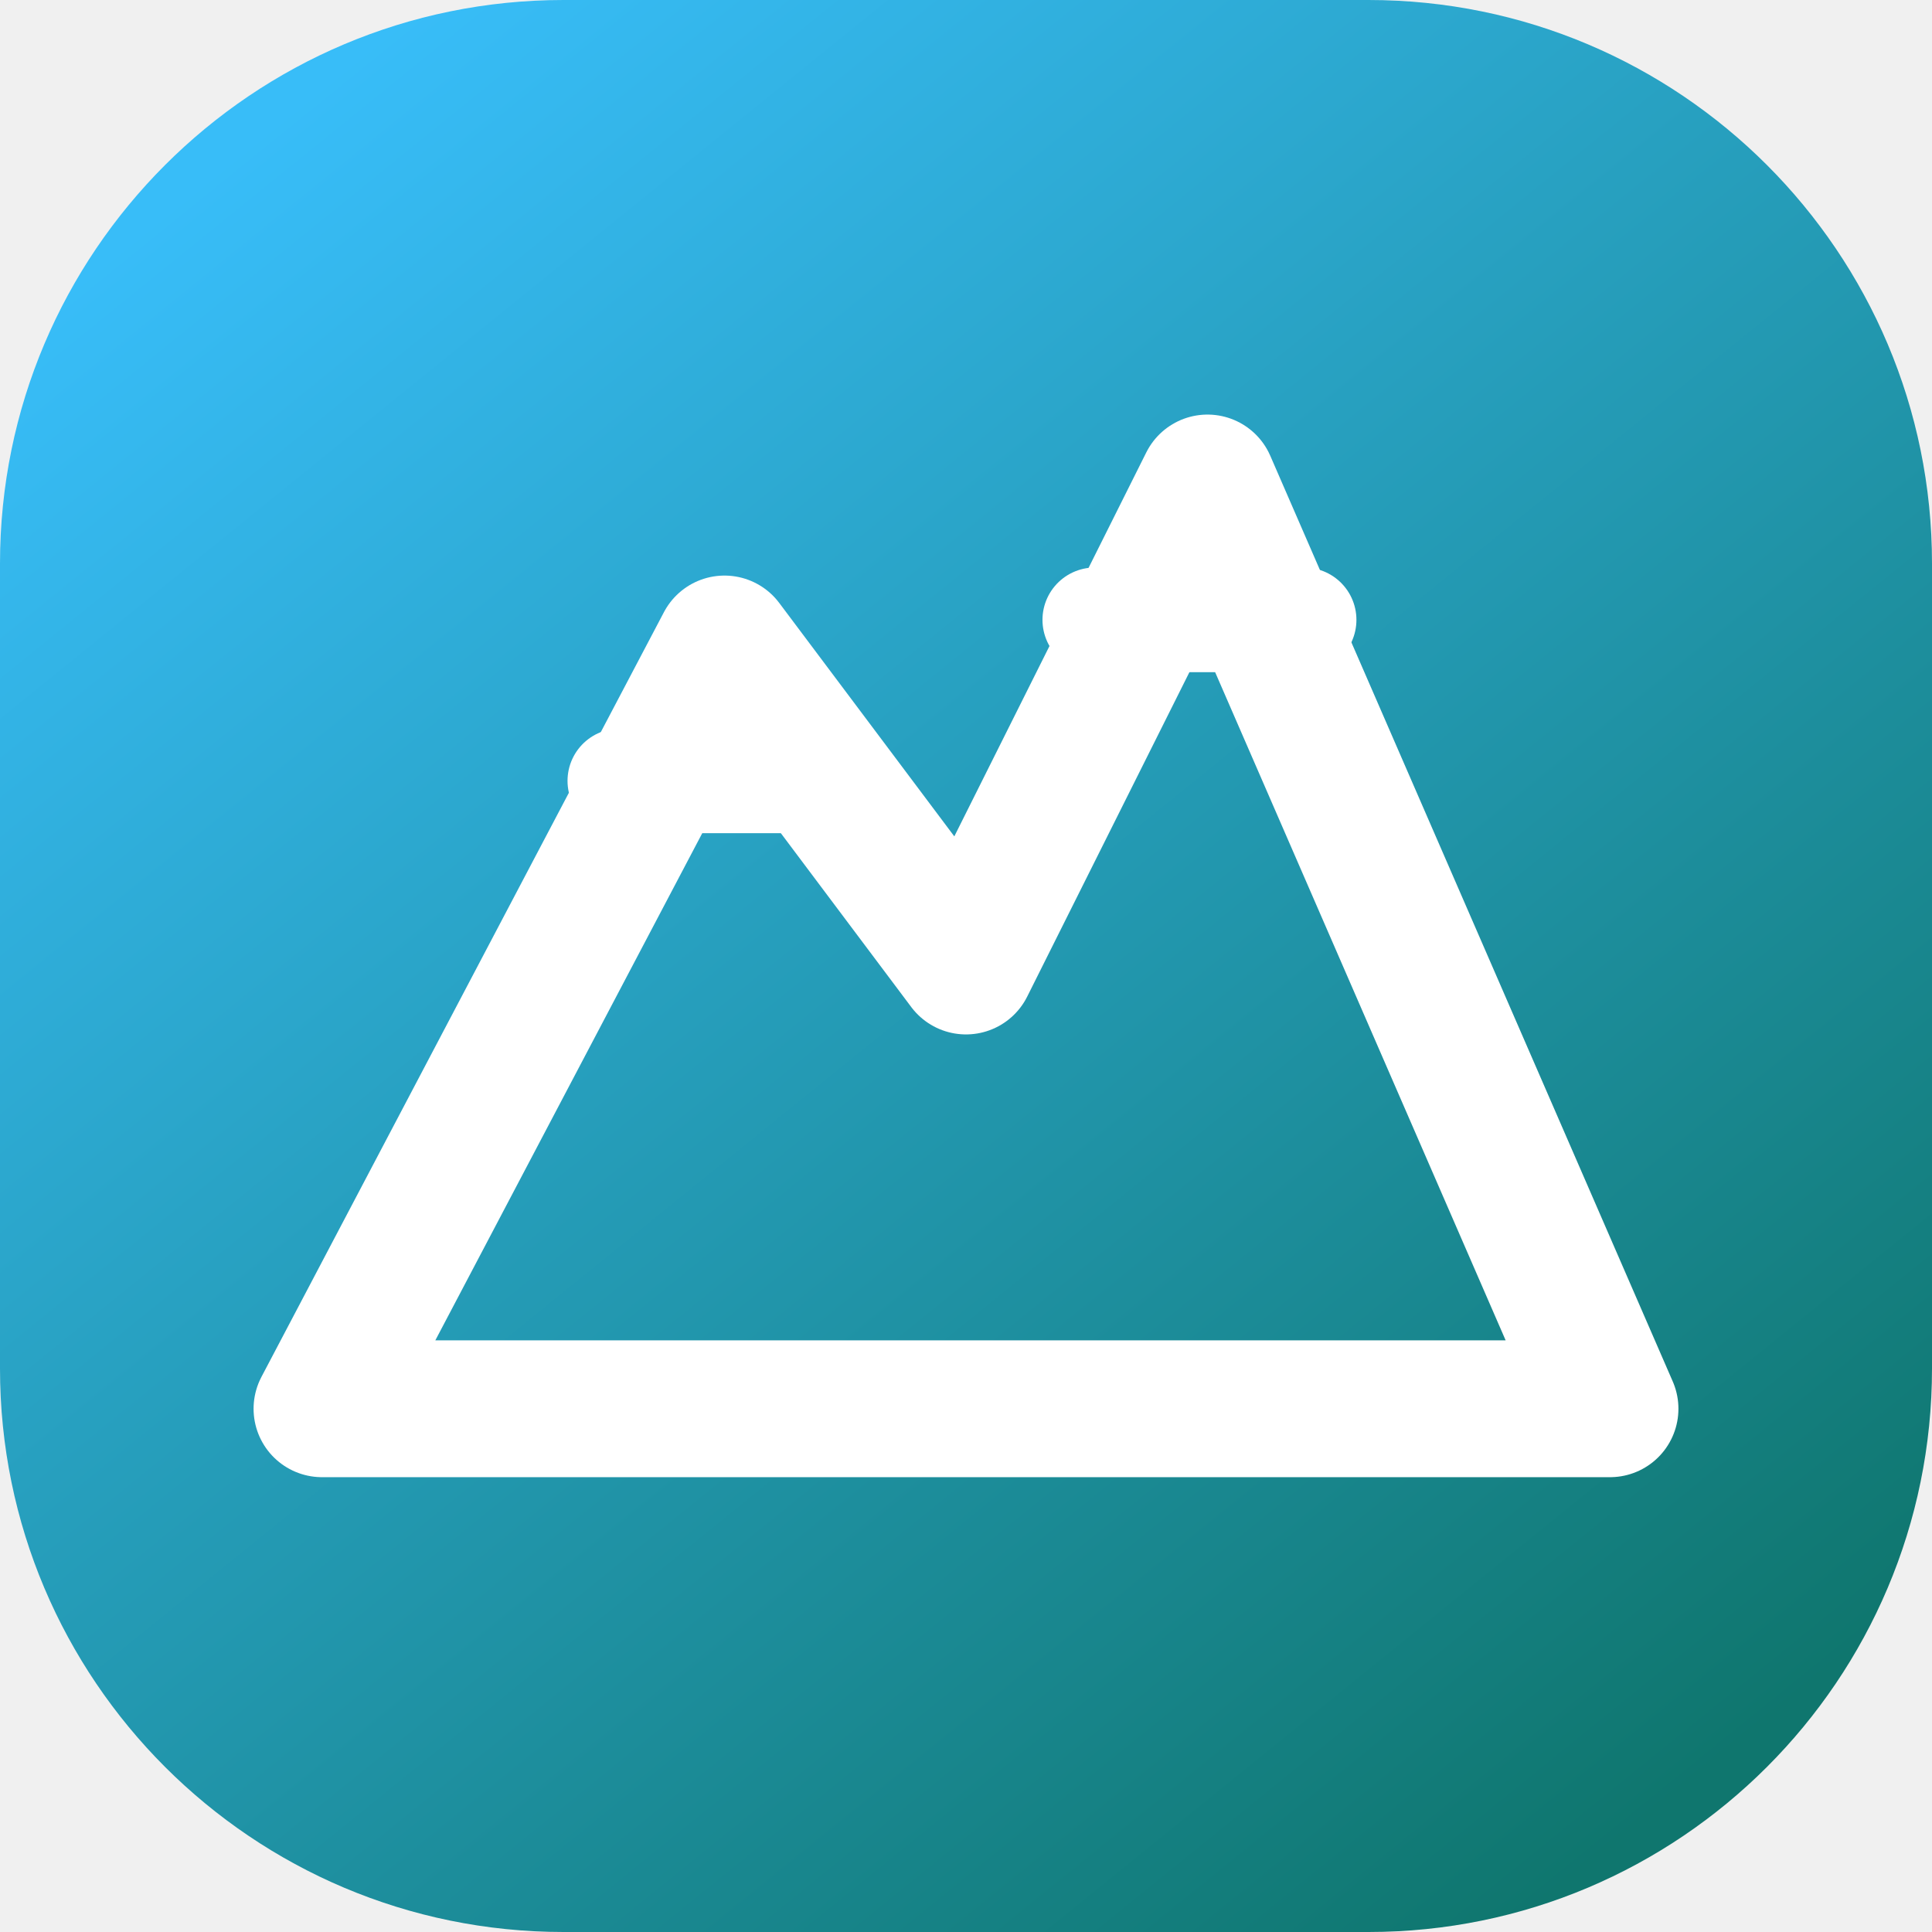
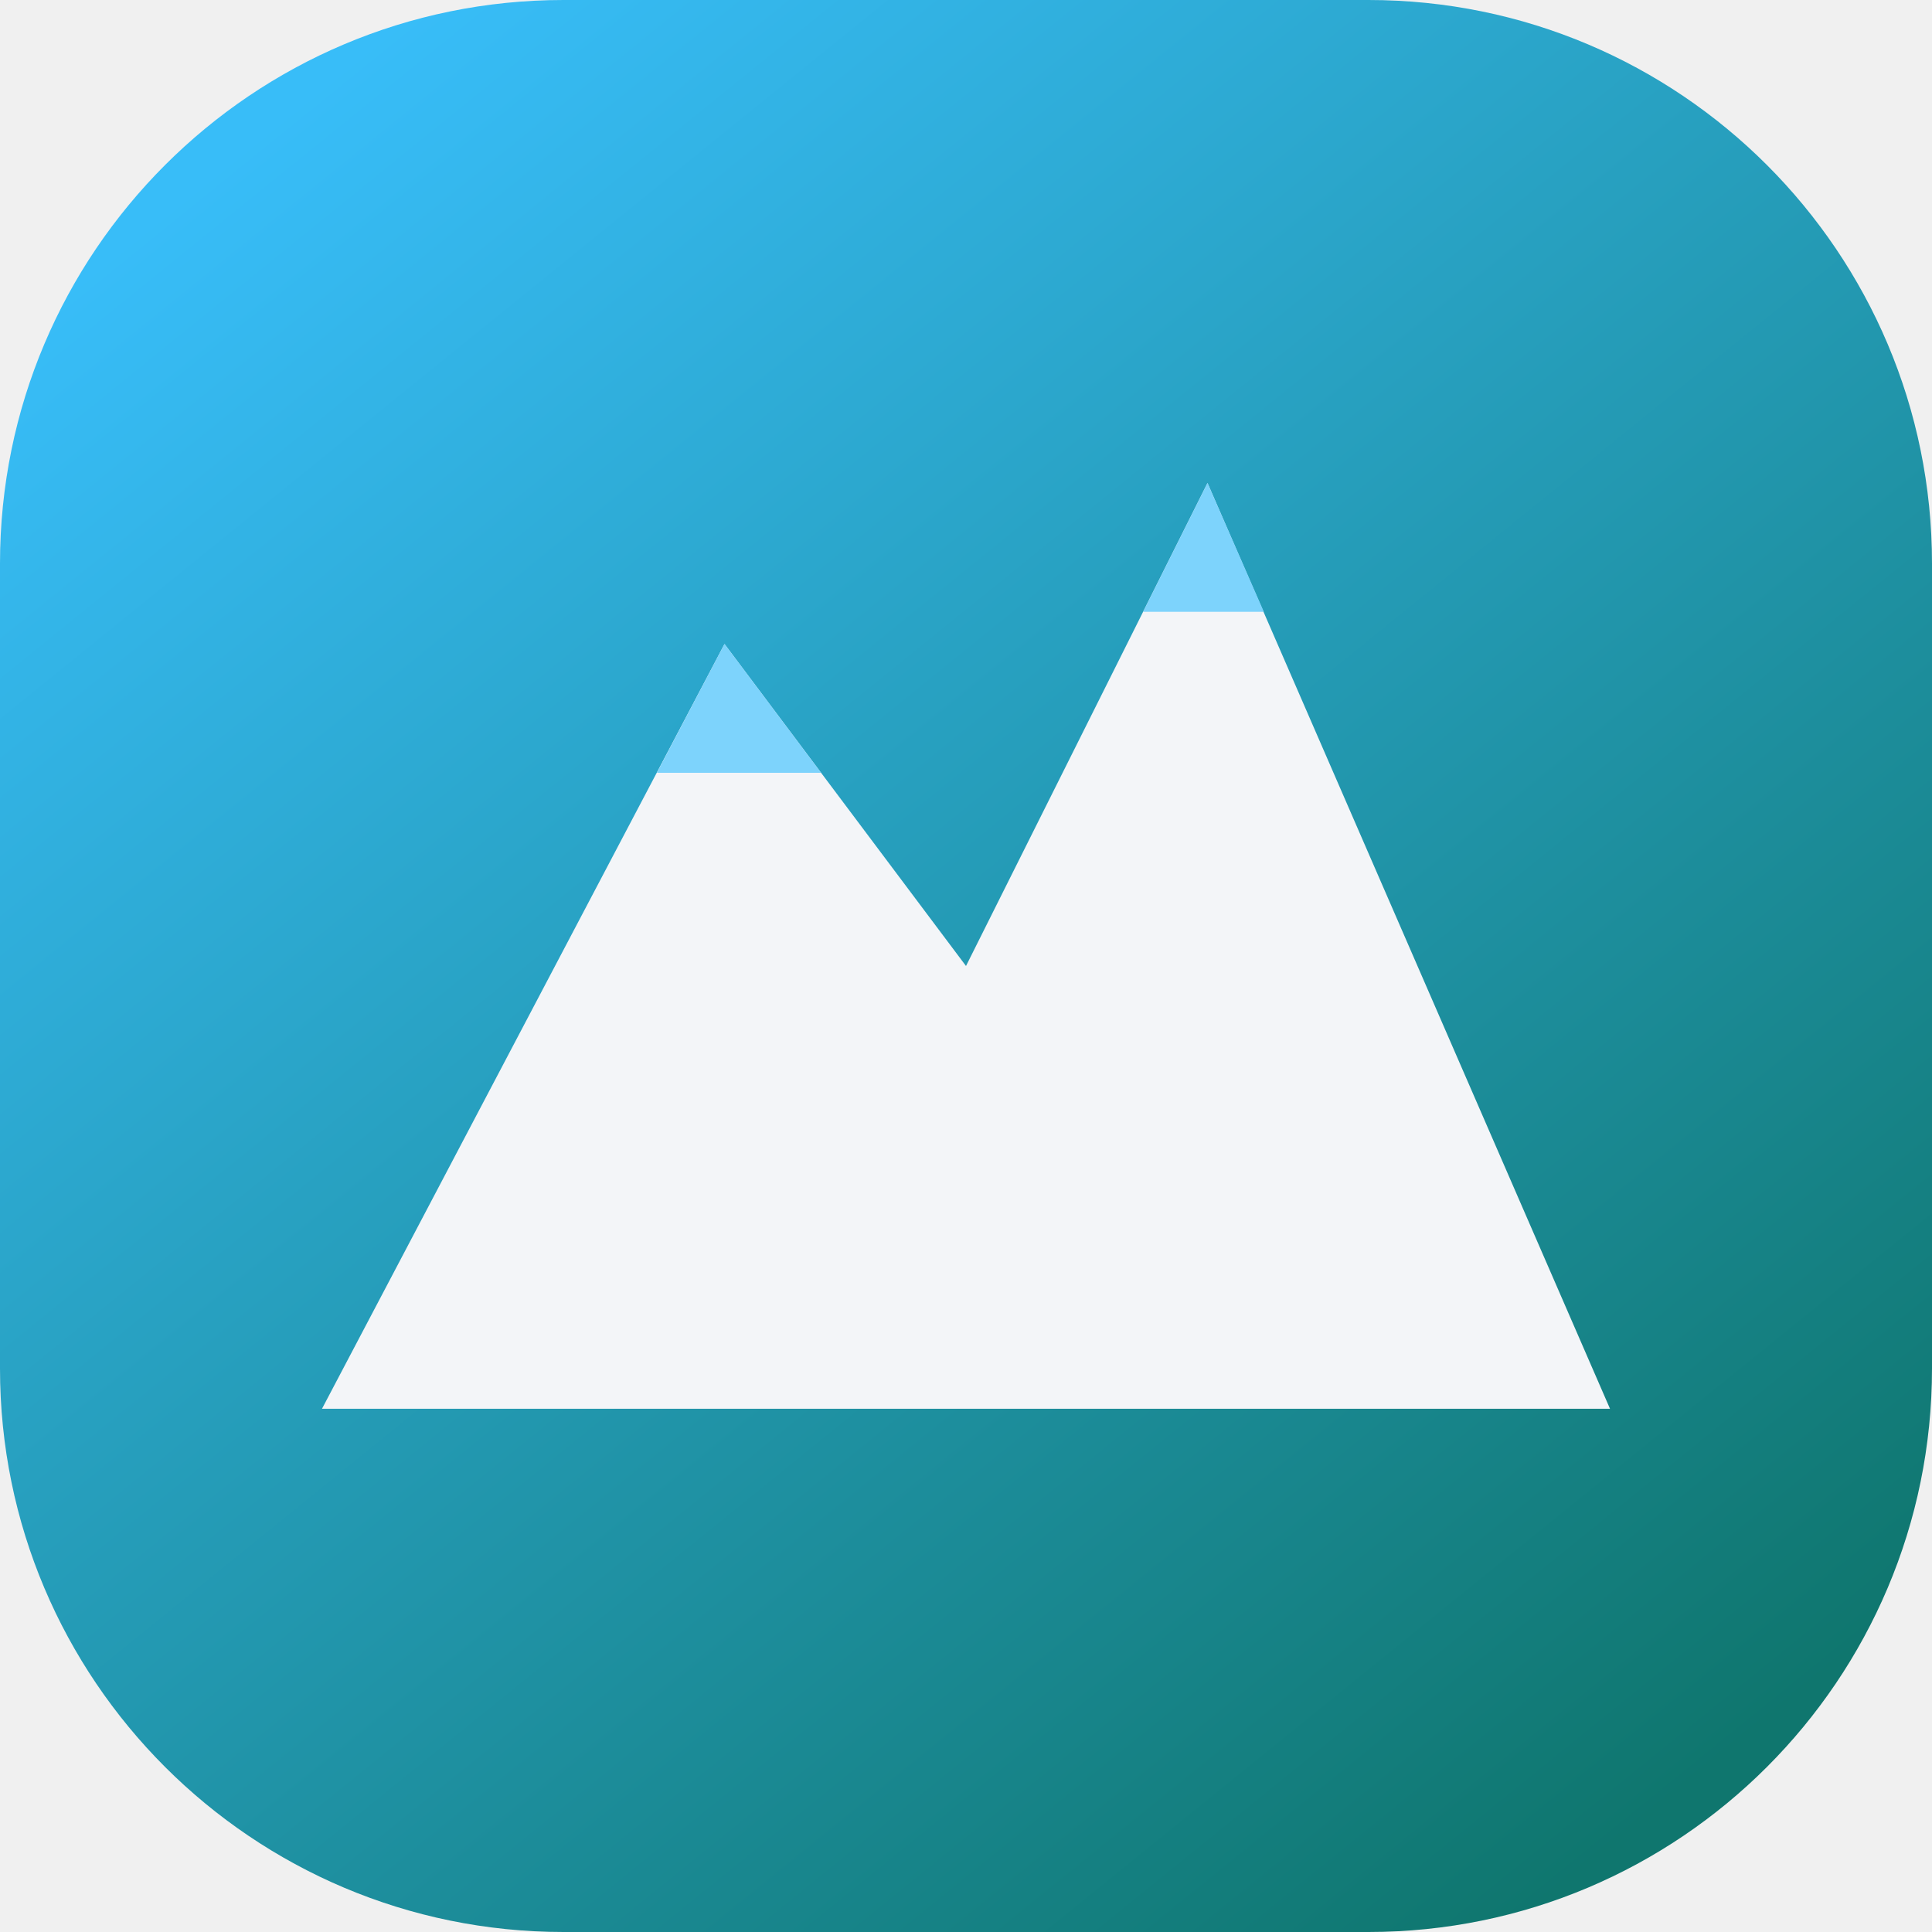
<svg xmlns="http://www.w3.org/2000/svg" viewBox="0 0 24 24">
  <defs>
    <linearGradient id="g" x1="14.7%" y1="6.4%" x2="85.3%" y2="93.6%">
      <stop offset="0%" stop-color="#38bdf8" />
      <stop offset="100%" stop-color="#0f766e" />
    </linearGradient>
  </defs>
  <rect width="24" height="24" rx="7" fill="url(#g)" />
-   <path d="M4 17.5 L9 8 L12 12 L15 6 L20 17.5 Z" fill="none" stroke="#fff" stroke-width="1.7" stroke-linecap="round" stroke-linejoin="round" />
-   <path d="M7.7 9.7h2.6M13.6 7.7h2.6" fill="none" stroke="#fff" stroke-width="1.3" stroke-linecap="round" />
+   <path d="M4 17.5 L9 8 L12 12 L15 6 L20 17.5 Z" fill="#f3f5f8" />
+   <polygon points="8.16,9.6 9,8 10.2,9.6" fill="#7dd3fc" />
+   <polygon points="14.2,7.6 15,6 15.7,7.6" fill="#7dd3fc" />
</svg>
